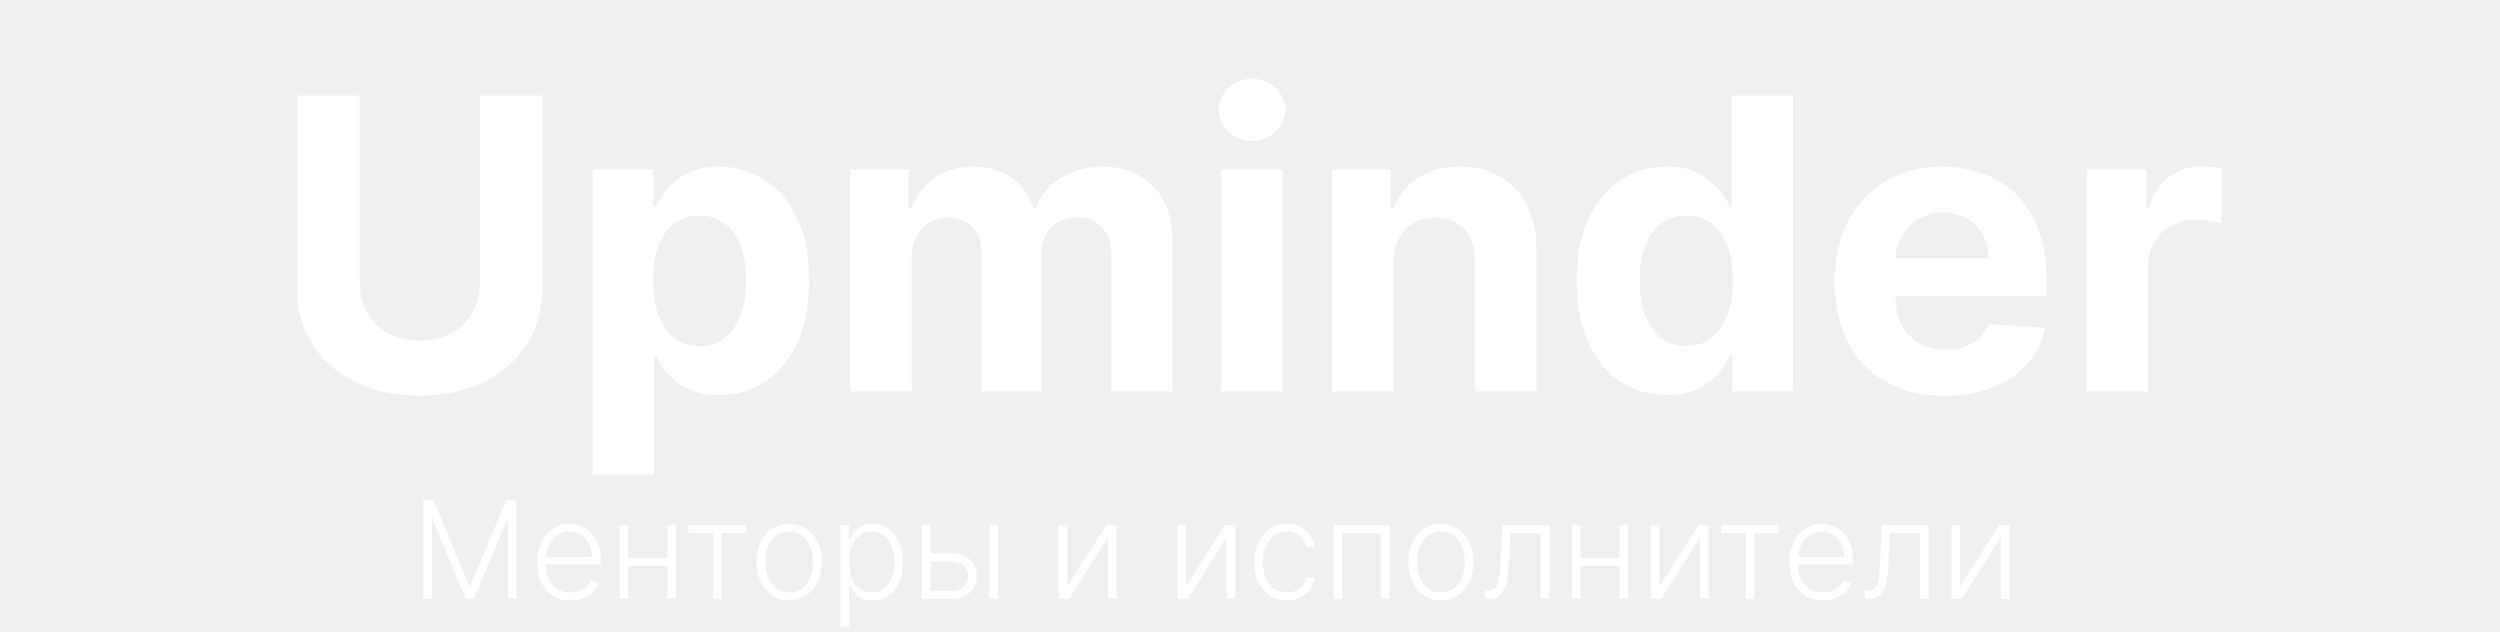
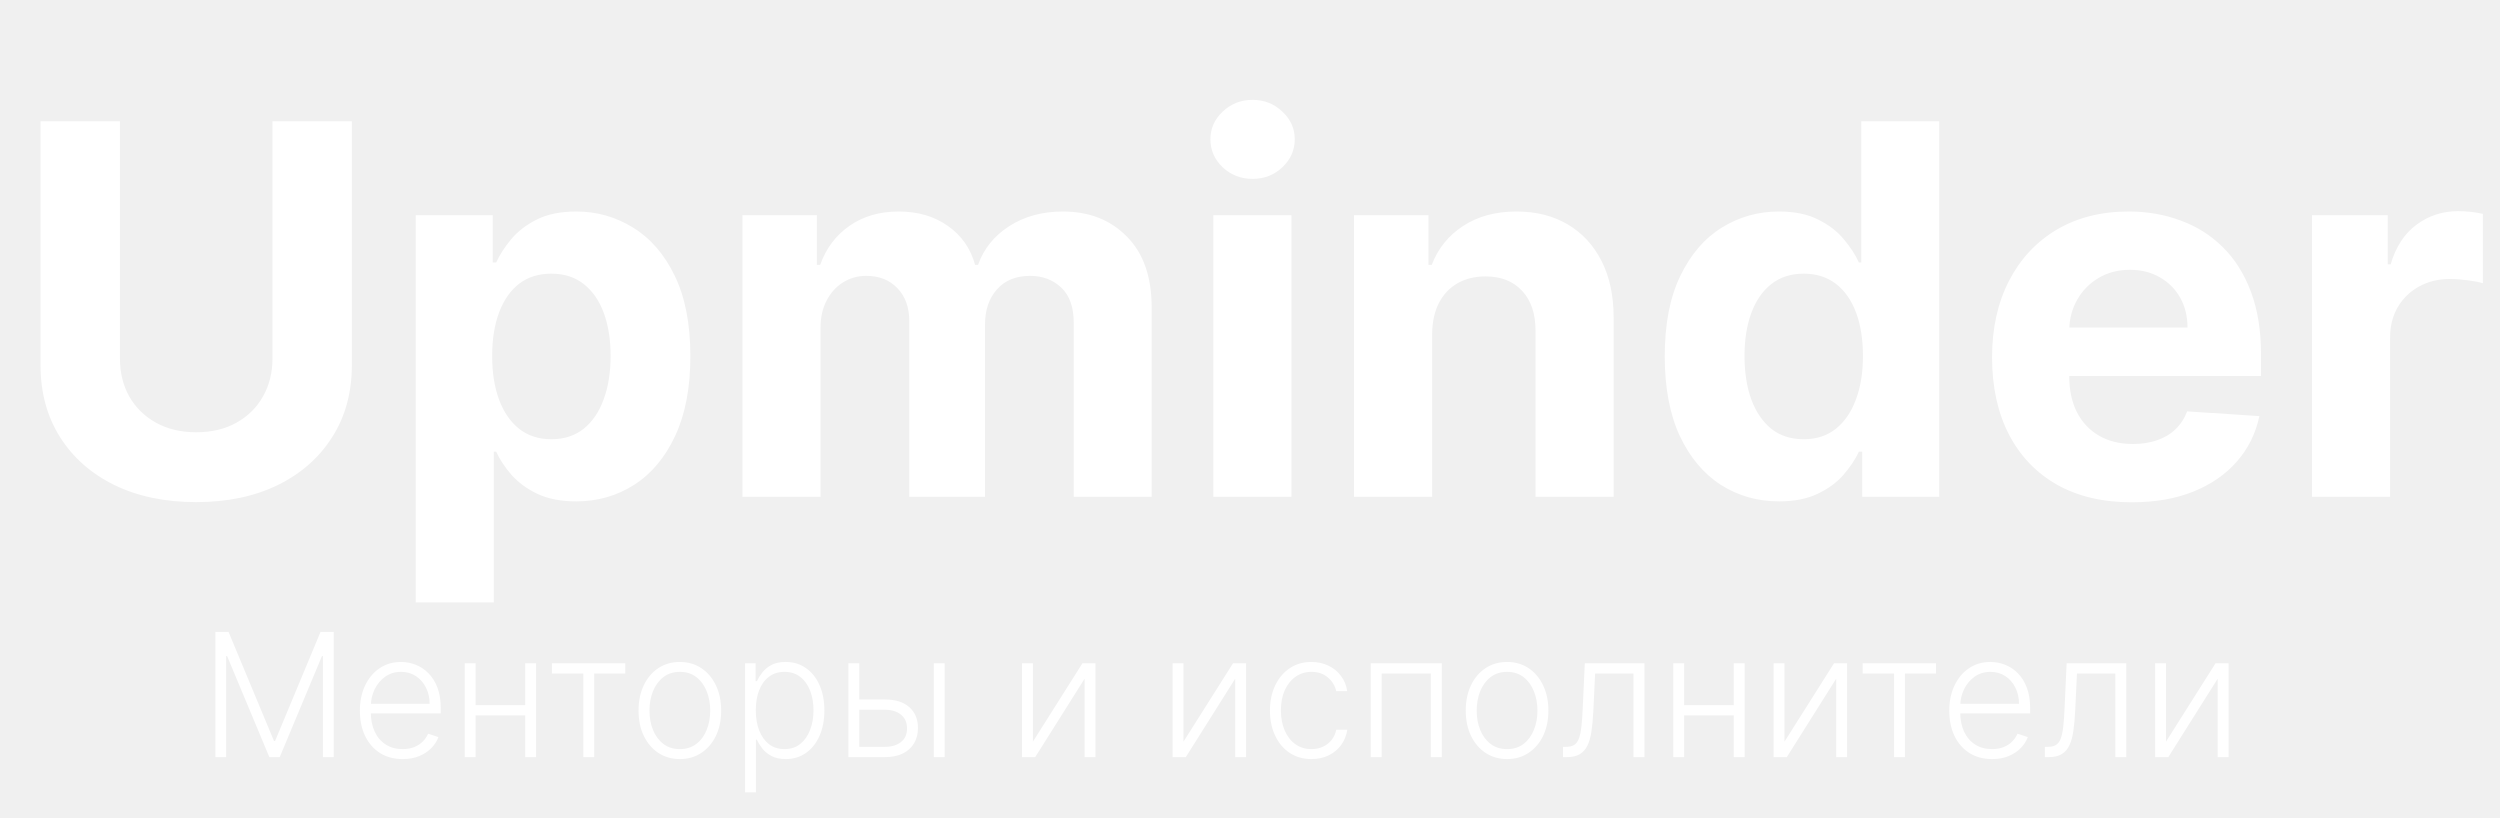
- <svg xmlns="http://www.w3.org/2000/svg" width="198" height="50" viewBox="0 0 198 50" fill="none">
-   <path d="M38.003 7.569H42.956V22.786C42.956 24.494 42.548 25.989 41.732 27.27C40.924 28.552 39.791 29.551 38.334 30.268C36.878 30.977 35.181 31.332 33.243 31.332C31.298 31.332 29.598 30.977 28.141 30.268C26.684 29.551 25.551 28.552 24.743 27.27C23.934 25.989 23.53 24.494 23.53 22.786V7.569H28.484V22.362C28.484 23.255 28.678 24.048 29.067 24.742C29.464 25.436 30.021 25.981 30.738 26.378C31.455 26.775 32.29 26.973 33.243 26.973C34.204 26.973 35.039 26.775 35.749 26.378C36.466 25.981 37.019 25.436 37.408 24.742C37.804 24.048 38.003 23.255 38.003 22.362V7.569ZM46.941 37.59V13.427H51.746V16.379H51.963C52.177 15.906 52.486 15.425 52.89 14.937C53.302 14.441 53.836 14.03 54.492 13.702C55.155 13.366 55.979 13.198 56.963 13.198C58.244 13.198 59.426 13.534 60.509 14.205C61.592 14.869 62.458 15.872 63.106 17.214C63.755 18.549 64.079 20.223 64.079 22.236C64.079 24.197 63.762 25.852 63.129 27.202C62.504 28.544 61.65 29.562 60.566 30.256C59.491 30.943 58.286 31.286 56.951 31.286C56.005 31.286 55.201 31.13 54.537 30.817C53.881 30.504 53.344 30.111 52.924 29.639C52.505 29.158 52.184 28.674 51.963 28.186H51.814V37.59H46.941ZM51.711 22.214C51.711 23.259 51.856 24.17 52.146 24.948C52.436 25.726 52.855 26.332 53.405 26.767C53.954 27.194 54.621 27.408 55.407 27.408C56.2 27.408 56.871 27.19 57.42 26.756C57.969 26.313 58.385 25.703 58.667 24.925C58.957 24.139 59.102 23.236 59.102 22.214C59.102 21.199 58.961 20.307 58.679 19.536C58.397 18.766 57.981 18.164 57.432 17.729C56.883 17.294 56.208 17.077 55.407 17.077C54.614 17.077 53.942 17.286 53.393 17.706C52.852 18.125 52.436 18.72 52.146 19.491C51.856 20.261 51.711 21.169 51.711 22.214ZM67.328 31V13.427H71.973V16.527H72.179C72.545 15.498 73.155 14.686 74.009 14.091C74.864 13.496 75.885 13.198 77.075 13.198C78.281 13.198 79.306 13.5 80.153 14.102C80.999 14.697 81.564 15.505 81.846 16.527H82.029C82.388 15.521 83.036 14.716 83.974 14.114C84.92 13.503 86.037 13.198 87.326 13.198C88.966 13.198 90.297 13.721 91.319 14.766C92.349 15.803 92.864 17.275 92.864 19.182V31H88.001V20.143C88.001 19.166 87.742 18.434 87.223 17.946C86.705 17.458 86.056 17.214 85.278 17.214C84.394 17.214 83.703 17.496 83.208 18.061C82.712 18.617 82.464 19.353 82.464 20.269V31H77.739V20.04C77.739 19.178 77.491 18.491 76.995 17.98C76.507 17.47 75.863 17.214 75.062 17.214C74.52 17.214 74.032 17.351 73.597 17.626C73.17 17.893 72.831 18.27 72.579 18.759C72.328 19.239 72.202 19.803 72.202 20.452V31H67.328ZM96.713 31V13.427H101.587V31H96.713ZM99.162 11.162C98.437 11.162 97.815 10.922 97.297 10.441C96.786 9.953 96.53 9.369 96.53 8.691C96.53 8.019 96.786 7.444 97.297 6.963C97.815 6.475 98.437 6.231 99.162 6.231C99.886 6.231 100.504 6.475 101.015 6.963C101.534 7.444 101.793 8.019 101.793 8.691C101.793 9.369 101.534 9.953 101.015 10.441C100.504 10.922 99.886 11.162 99.162 11.162ZM110.365 20.841V31H105.491V13.427H110.136V16.527H110.342C110.731 15.505 111.383 14.697 112.298 14.102C113.214 13.5 114.323 13.198 115.628 13.198C116.848 13.198 117.912 13.465 118.82 13.999C119.727 14.533 120.433 15.296 120.936 16.287C121.439 17.271 121.691 18.446 121.691 19.811V31H116.817V20.68C116.825 19.605 116.55 18.766 115.994 18.164C115.437 17.553 114.67 17.248 113.694 17.248C113.038 17.248 112.459 17.389 111.955 17.672C111.459 17.954 111.07 18.366 110.788 18.907C110.514 19.441 110.373 20.086 110.365 20.841ZM132.008 31.286C130.673 31.286 129.464 30.943 128.381 30.256C127.306 29.562 126.451 28.544 125.818 27.202C125.193 25.852 124.88 24.197 124.88 22.236C124.88 20.223 125.204 18.549 125.853 17.214C126.501 15.872 127.363 14.869 128.438 14.205C129.521 13.534 130.707 13.198 131.996 13.198C132.98 13.198 133.8 13.366 134.456 13.702C135.12 14.03 135.654 14.441 136.058 14.937C136.47 15.425 136.782 15.906 136.996 16.379H137.145V7.569H142.007V31H137.202V28.186H136.996C136.767 28.674 136.443 29.158 136.023 29.639C135.612 30.111 135.074 30.504 134.41 30.817C133.754 31.13 132.954 31.286 132.008 31.286ZM133.552 27.408C134.338 27.408 135.001 27.194 135.543 26.767C136.092 26.332 136.512 25.726 136.801 24.948C137.099 24.17 137.248 23.259 137.248 22.214C137.248 21.169 137.103 20.261 136.813 19.491C136.523 18.72 136.104 18.125 135.554 17.706C135.005 17.286 134.338 17.077 133.552 17.077C132.751 17.077 132.076 17.294 131.527 17.729C130.978 18.164 130.562 18.766 130.28 19.536C129.998 20.307 129.857 21.199 129.857 22.214C129.857 23.236 129.998 24.139 130.28 24.925C130.57 25.703 130.986 26.313 131.527 26.756C132.076 27.19 132.751 27.408 133.552 27.408ZM154.023 31.343C152.215 31.343 150.659 30.977 149.355 30.245C148.058 29.505 147.059 28.46 146.357 27.11C145.656 25.753 145.305 24.147 145.305 22.294C145.305 20.486 145.656 18.9 146.357 17.534C147.059 16.169 148.047 15.105 149.32 14.342C150.602 13.58 152.104 13.198 153.828 13.198C154.987 13.198 156.067 13.385 157.066 13.759C158.073 14.125 158.95 14.678 159.697 15.418C160.452 16.158 161.039 17.088 161.459 18.209C161.878 19.323 162.088 20.627 162.088 22.122V23.461H147.25V20.44H157.5C157.5 19.739 157.348 19.117 157.043 18.575C156.738 18.034 156.314 17.611 155.773 17.305C155.239 16.993 154.617 16.836 153.908 16.836C153.168 16.836 152.512 17.008 151.94 17.351C151.376 17.687 150.934 18.141 150.613 18.713C150.293 19.277 150.129 19.906 150.121 20.6V23.472C150.121 24.341 150.281 25.093 150.602 25.726C150.93 26.359 151.391 26.847 151.986 27.19C152.581 27.534 153.286 27.705 154.103 27.705C154.644 27.705 155.14 27.629 155.59 27.476C156.04 27.324 156.425 27.095 156.745 26.79C157.066 26.485 157.31 26.111 157.478 25.669L161.985 25.966C161.756 27.049 161.287 27.995 160.578 28.803C159.876 29.604 158.969 30.23 157.855 30.68C156.749 31.122 155.472 31.343 154.023 31.343ZM165.269 31V13.427H169.994V16.493H170.177C170.497 15.402 171.035 14.579 171.79 14.022C172.545 13.458 173.414 13.175 174.398 13.175C174.642 13.175 174.906 13.191 175.188 13.221C175.47 13.252 175.718 13.294 175.931 13.347V17.672C175.703 17.603 175.386 17.542 174.982 17.489C174.578 17.435 174.208 17.409 173.872 17.409C173.155 17.409 172.514 17.565 171.95 17.878C171.393 18.183 170.951 18.61 170.623 19.159C170.303 19.708 170.142 20.341 170.142 21.058V31H165.269Z" fill="white" />
-   <path d="M33.521 39.619H34.344L37.178 46.423H37.246L40.08 39.619H40.904V47.429H40.232V41.126H40.171L37.536 47.429H36.888L34.253 41.126H34.192V47.429H33.521V39.619ZM45.207 47.551C44.661 47.551 44.188 47.424 43.789 47.17C43.389 46.913 43.081 46.559 42.862 46.106C42.646 45.651 42.538 45.127 42.538 44.535C42.538 43.945 42.646 43.421 42.862 42.964C43.081 42.504 43.382 42.144 43.766 41.885C44.152 41.623 44.598 41.492 45.104 41.492C45.422 41.492 45.728 41.55 46.023 41.667C46.318 41.782 46.583 41.958 46.816 42.197C47.053 42.434 47.24 42.732 47.377 43.093C47.514 43.452 47.583 43.877 47.583 44.367V44.703H43.007V44.104H46.889C46.889 43.728 46.813 43.39 46.66 43.09C46.51 42.787 46.3 42.548 46.031 42.373C45.764 42.197 45.455 42.109 45.104 42.109C44.733 42.109 44.406 42.209 44.124 42.407C43.842 42.605 43.621 42.867 43.461 43.193C43.303 43.518 43.223 43.874 43.22 44.26V44.619C43.22 45.084 43.3 45.491 43.461 45.839C43.623 46.185 43.853 46.453 44.151 46.644C44.448 46.834 44.8 46.93 45.207 46.93C45.484 46.93 45.727 46.887 45.936 46.8C46.147 46.714 46.323 46.598 46.466 46.453C46.611 46.306 46.72 46.144 46.794 45.969L47.438 46.179C47.349 46.425 47.203 46.653 47 46.861C46.799 47.07 46.547 47.237 46.245 47.365C45.944 47.489 45.599 47.551 45.207 47.551ZM53.034 44.184V44.825H49.59V44.184H53.034ZM49.758 41.572V47.429H49.079V41.572H49.758ZM53.533 41.572V47.429H52.854V41.572H53.533ZM54.52 42.212V41.572H59.096V42.212H57.159V47.429H56.48V42.212H54.52ZM62.504 47.551C61.998 47.551 61.55 47.423 61.161 47.166C60.775 46.91 60.472 46.555 60.254 46.102C60.035 45.647 59.926 45.122 59.926 44.527C59.926 43.927 60.035 43.4 60.254 42.945C60.472 42.487 60.775 42.131 61.161 41.877C61.55 41.62 61.998 41.492 62.504 41.492C63.01 41.492 63.456 41.62 63.842 41.877C64.229 42.134 64.531 42.49 64.75 42.945C64.971 43.4 65.082 43.927 65.082 44.527C65.082 45.122 64.972 45.647 64.754 46.102C64.535 46.555 64.231 46.91 63.842 47.166C63.456 47.423 63.01 47.551 62.504 47.551ZM62.504 46.93C62.91 46.93 63.255 46.821 63.537 46.602C63.819 46.383 64.033 46.092 64.178 45.729C64.325 45.365 64.399 44.965 64.399 44.527C64.399 44.09 64.325 43.688 64.178 43.322C64.033 42.956 63.819 42.663 63.537 42.441C63.255 42.22 62.91 42.109 62.504 42.109C62.099 42.109 61.755 42.22 61.47 42.441C61.188 42.663 60.973 42.956 60.826 43.322C60.681 43.688 60.608 44.09 60.608 44.527C60.608 44.965 60.681 45.365 60.826 45.729C60.973 46.092 61.188 46.383 61.47 46.602C61.752 46.821 62.097 46.93 62.504 46.93ZM66.572 49.626V41.572H67.231V42.689H67.312C67.393 42.514 67.505 42.334 67.647 42.151C67.79 41.966 67.978 41.809 68.212 41.682C68.448 41.555 68.746 41.492 69.104 41.492C69.587 41.492 70.009 41.619 70.37 41.873C70.734 42.125 71.016 42.478 71.217 42.933C71.42 43.386 71.522 43.913 71.522 44.516C71.522 45.121 71.42 45.651 71.217 46.106C71.016 46.561 70.734 46.916 70.37 47.17C70.009 47.424 69.59 47.551 69.112 47.551C68.758 47.551 68.462 47.488 68.223 47.361C67.987 47.234 67.795 47.077 67.647 46.892C67.502 46.704 67.39 46.52 67.312 46.343H67.251V49.626H66.572ZM67.243 44.504C67.243 44.977 67.313 45.397 67.453 45.763C67.595 46.127 67.798 46.413 68.063 46.621C68.33 46.827 68.653 46.93 69.031 46.93C69.421 46.93 69.748 46.823 70.015 46.609C70.285 46.393 70.49 46.102 70.629 45.736C70.772 45.37 70.843 44.959 70.843 44.504C70.843 44.054 70.773 43.649 70.633 43.288C70.496 42.927 70.293 42.641 70.023 42.43C69.754 42.216 69.423 42.109 69.031 42.109C68.65 42.109 68.326 42.212 68.059 42.418C67.792 42.622 67.589 42.904 67.449 43.265C67.312 43.623 67.243 44.037 67.243 44.504ZM73.583 43.833H75.299C75.957 43.833 76.466 43.993 76.825 44.314C77.183 44.634 77.362 45.068 77.362 45.614C77.362 45.978 77.281 46.295 77.118 46.568C76.958 46.84 76.724 47.052 76.416 47.204C76.109 47.354 75.736 47.429 75.299 47.429H73.019V41.572H73.701V46.789H75.299C75.713 46.789 76.046 46.69 76.298 46.491C76.552 46.293 76.68 46.011 76.68 45.645C76.68 45.271 76.552 44.982 76.298 44.779C76.046 44.576 75.713 44.474 75.299 44.474H73.583V43.833ZM78.35 47.429V41.572H79.029V47.429H78.35ZM84.534 46.465L87.626 41.572H88.439V47.429H87.76V42.537L84.678 47.429H83.855V41.572H84.534V46.465ZM93.93 46.465L97.023 41.572H97.835V47.429H97.156V42.537L94.075 47.429H93.251V41.572H93.93V46.465ZM101.916 47.551C101.392 47.551 100.936 47.42 100.547 47.159C100.16 46.897 99.86 46.538 99.647 46.083C99.433 45.628 99.326 45.109 99.326 44.527C99.326 43.94 99.434 43.418 99.65 42.96C99.869 42.502 100.172 42.144 100.558 41.885C100.945 41.623 101.393 41.492 101.904 41.492C102.296 41.492 102.651 41.568 102.968 41.721C103.286 41.87 103.548 42.083 103.754 42.357C103.962 42.629 104.093 42.947 104.147 43.311H103.46C103.389 42.98 103.217 42.698 102.945 42.464C102.676 42.228 102.333 42.109 101.916 42.109C101.542 42.109 101.212 42.211 100.924 42.415C100.637 42.615 100.412 42.896 100.249 43.257C100.089 43.616 100.009 44.032 100.009 44.504C100.009 44.98 100.088 45.401 100.245 45.767C100.403 46.13 100.624 46.415 100.909 46.621C101.196 46.827 101.532 46.93 101.916 46.93C102.175 46.93 102.412 46.882 102.625 46.785C102.841 46.686 103.022 46.546 103.167 46.365C103.314 46.185 103.413 45.97 103.464 45.721H104.151C104.1 46.074 103.974 46.39 103.773 46.667C103.575 46.941 103.317 47.157 102.999 47.315C102.684 47.473 102.323 47.551 101.916 47.551ZM105.613 47.429V41.572H110.048V47.429H109.366V42.212H106.296V47.429H105.613ZM114.122 47.551C113.616 47.551 113.169 47.423 112.78 47.166C112.393 46.91 112.091 46.555 111.872 46.102C111.653 45.647 111.544 45.122 111.544 44.527C111.544 43.927 111.653 43.4 111.872 42.945C112.091 42.487 112.393 42.131 112.78 41.877C113.169 41.62 113.616 41.492 114.122 41.492C114.628 41.492 115.074 41.62 115.461 41.877C115.847 42.134 116.15 42.49 116.368 42.945C116.589 43.4 116.7 43.927 116.7 44.527C116.7 45.122 116.591 45.647 116.372 46.102C116.153 46.555 115.85 46.91 115.461 47.166C115.074 47.423 114.628 47.551 114.122 47.551ZM114.122 46.93C114.529 46.93 114.873 46.821 115.156 46.602C115.438 46.383 115.651 46.092 115.796 45.729C115.944 45.365 116.017 44.965 116.017 44.527C116.017 44.09 115.944 43.688 115.796 43.322C115.651 42.956 115.438 42.663 115.156 42.441C114.873 42.22 114.529 42.109 114.122 42.109C113.718 42.109 113.373 42.22 113.089 42.441C112.806 42.663 112.592 42.956 112.444 43.322C112.299 43.688 112.227 44.09 112.227 44.527C112.227 44.965 112.299 45.365 112.444 45.729C112.592 46.092 112.806 46.383 113.089 46.602C113.371 46.821 113.715 46.93 114.122 46.93ZM117.614 47.429V46.789H117.797C118.006 46.789 118.174 46.751 118.301 46.674C118.43 46.596 118.531 46.463 118.602 46.278C118.673 46.092 118.727 45.839 118.762 45.519C118.798 45.199 118.826 44.797 118.846 44.314L118.972 41.572H122.694V47.429H122.011V42.212H119.616L119.506 44.543C119.483 45.018 119.445 45.436 119.391 45.797C119.341 46.158 119.257 46.459 119.14 46.701C119.025 46.943 118.865 47.124 118.659 47.246C118.456 47.368 118.189 47.429 117.858 47.429H117.614ZM128.448 44.184V44.825H125.004V44.184H128.448ZM125.172 41.572V47.429H124.493V41.572H125.172ZM128.947 41.572V47.429H128.268V41.572H128.947ZM131.433 46.465L134.526 41.572H135.338V47.429H134.659V42.537L131.578 47.429H130.754V41.572H131.433V46.465ZM136.31 42.212V41.572H140.887V42.212H138.949V47.429H138.27V42.212H136.31ZM144.386 47.551C143.839 47.551 143.366 47.424 142.967 47.17C142.568 46.913 142.259 46.559 142.04 46.106C141.824 45.651 141.716 45.127 141.716 44.535C141.716 43.945 141.824 43.421 142.04 42.964C142.259 42.504 142.56 42.144 142.944 41.885C143.33 41.623 143.777 41.492 144.283 41.492C144.6 41.492 144.907 41.55 145.202 41.667C145.497 41.782 145.761 41.958 145.995 42.197C146.231 42.434 146.418 42.732 146.555 43.093C146.693 43.452 146.761 43.877 146.761 44.367V44.703H142.185V44.104H146.067C146.067 43.728 145.991 43.39 145.838 43.09C145.688 42.787 145.479 42.548 145.209 42.373C144.942 42.197 144.633 42.109 144.283 42.109C143.911 42.109 143.585 42.209 143.302 42.407C143.02 42.605 142.799 42.867 142.639 43.193C142.481 43.518 142.401 43.874 142.399 44.26V44.619C142.399 45.084 142.479 45.491 142.639 45.839C142.802 46.185 143.032 46.453 143.329 46.644C143.627 46.834 143.979 46.93 144.386 46.93C144.663 46.93 144.905 46.887 145.114 46.8C145.325 46.714 145.502 46.598 145.644 46.453C145.789 46.306 145.898 46.144 145.972 45.969L146.616 46.179C146.527 46.425 146.381 46.653 146.178 46.861C145.977 47.07 145.725 47.237 145.423 47.365C145.123 47.489 144.777 47.551 144.386 47.551ZM147.681 47.429V46.789H147.864C148.073 46.789 148.241 46.751 148.368 46.674C148.497 46.596 148.598 46.463 148.669 46.278C148.74 46.092 148.794 45.839 148.829 45.519C148.865 45.199 148.893 44.797 148.913 44.314L149.039 41.572H152.761V47.429H152.078V42.212H149.683L149.573 44.543C149.55 45.018 149.512 45.436 149.458 45.797C149.408 46.158 149.324 46.459 149.207 46.701C149.092 46.943 148.932 47.124 148.726 47.246C148.523 47.368 148.256 47.429 147.925 47.429H147.681ZM155.239 46.465L158.332 41.572H159.144V47.429H158.465V42.537L155.384 47.429H154.56V41.572H155.239V46.465Z" fill="white" />
+ <svg xmlns="http://www.w3.org/2000/svg" width="156" height="51" viewBox="0 0 156 51" fill="none">
+   <path d="M17.003 7.569H21.956V22.786C21.956 24.494 21.548 25.989 20.732 27.27C19.924 28.552 18.791 29.551 17.334 30.268C15.878 30.977 14.181 31.332 12.243 31.332C10.298 31.332 8.598 30.977 7.141 30.268C5.684 29.551 4.551 28.552 3.743 27.27C2.934 25.989 2.53 24.494 2.53 22.786V7.569H7.484V22.362C7.484 23.255 7.678 24.048 8.067 24.742C8.464 25.436 9.021 25.981 9.738 26.378C10.455 26.775 11.29 26.973 12.243 26.973C13.204 26.973 14.04 26.775 14.749 26.378C15.466 25.981 16.019 25.436 16.408 24.742C16.804 24.048 17.003 23.255 17.003 22.362V7.569ZM25.941 37.59V13.427H30.746V16.379H30.963C31.177 15.906 31.485 15.425 31.89 14.937C32.302 14.441 32.836 14.03 33.492 13.702C34.155 13.366 34.979 13.198 35.963 13.198C37.244 13.198 38.426 13.534 39.509 14.205C40.592 14.869 41.458 15.872 42.106 17.214C42.755 18.549 43.079 20.223 43.079 22.236C43.079 24.197 42.762 25.852 42.129 27.202C41.504 28.544 40.65 29.562 39.566 30.256C38.491 30.943 37.286 31.286 35.951 31.286C35.005 31.286 34.201 31.13 33.537 30.817C32.881 30.504 32.344 30.111 31.924 29.639C31.505 29.158 31.184 28.674 30.963 28.186H30.814V37.59H25.941ZM30.711 22.214C30.711 23.259 30.856 24.17 31.146 24.948C31.436 25.726 31.855 26.332 32.405 26.767C32.954 27.194 33.621 27.408 34.407 27.408C35.2 27.408 35.871 27.19 36.42 26.756C36.969 26.313 37.385 25.703 37.667 24.925C37.957 24.139 38.102 23.236 38.102 22.214C38.102 21.199 37.961 20.307 37.679 19.536C37.397 18.766 36.981 18.164 36.432 17.729C35.883 17.294 35.208 17.077 34.407 17.077C33.614 17.077 32.942 17.286 32.393 17.706C31.852 18.125 31.436 18.72 31.146 19.491C30.856 20.261 30.711 21.169 30.711 22.214ZM46.328 31V13.427H50.973V16.527H51.179C51.545 15.498 52.155 14.686 53.009 14.091C53.864 13.496 54.886 13.198 56.075 13.198C57.281 13.198 58.306 13.5 59.153 14.102C59.999 14.697 60.564 15.505 60.846 16.527H61.029C61.388 15.521 62.036 14.716 62.974 14.114C63.92 13.503 65.037 13.198 66.326 13.198C67.966 13.198 69.297 13.721 70.319 14.766C71.349 15.803 71.864 17.275 71.864 19.182V31H67.001V20.143C67.001 19.166 66.742 18.434 66.223 17.946C65.705 17.458 65.056 17.214 64.278 17.214C63.394 17.214 62.703 17.496 62.208 18.061C61.712 18.617 61.464 19.353 61.464 20.269V31H56.739V20.04C56.739 19.178 56.491 18.491 55.995 17.98C55.507 17.47 54.863 17.214 54.062 17.214C53.52 17.214 53.032 17.351 52.597 17.626C52.17 17.893 51.831 18.27 51.579 18.759C51.328 19.239 51.202 19.803 51.202 20.452V31H46.328ZM75.713 31V13.427H80.587V31H75.713ZM78.162 11.162C77.437 11.162 76.815 10.922 76.297 10.441C75.786 9.953 75.53 9.369 75.53 8.691C75.53 8.019 75.786 7.444 76.297 6.963C76.815 6.475 77.437 6.231 78.162 6.231C78.886 6.231 79.504 6.475 80.015 6.963C80.534 7.444 80.793 8.019 80.793 8.691C80.793 9.369 80.534 9.953 80.015 10.441C79.504 10.922 78.886 11.162 78.162 11.162ZM89.365 20.841V31H84.491V13.427H89.136V16.527H89.342C89.731 15.505 90.383 14.697 91.298 14.102C92.214 13.5 93.323 13.198 94.628 13.198C95.848 13.198 96.912 13.465 97.82 13.999C98.727 14.533 99.433 15.296 99.936 16.287C100.439 17.271 100.691 18.446 100.691 19.811V31H95.817V20.68C95.825 19.605 95.55 18.766 94.994 18.164C94.437 17.553 93.67 17.248 92.694 17.248C92.038 17.248 91.459 17.389 90.955 17.672C90.459 17.954 90.07 18.366 89.788 18.907C89.514 19.441 89.373 20.086 89.365 20.841ZM111.008 31.286C109.673 31.286 108.464 30.943 107.381 30.256C106.306 29.562 105.451 28.544 104.818 27.202C104.193 25.852 103.88 24.197 103.88 22.236C103.88 20.223 104.204 18.549 104.853 17.214C105.501 15.872 106.363 14.869 107.438 14.205C108.521 13.534 109.707 13.198 110.996 13.198C111.98 13.198 112.8 13.366 113.456 13.702C114.12 14.03 114.654 14.441 115.058 14.937C115.47 15.425 115.782 15.906 115.996 16.379H116.145V7.569H121.007V31H116.202V28.186H115.996C115.767 28.674 115.443 29.158 115.023 29.639C114.612 30.111 114.074 30.504 113.41 30.817C112.754 31.13 111.954 31.286 111.008 31.286ZM112.552 27.408C113.338 27.408 114.001 27.194 114.543 26.767C115.092 26.332 115.512 25.726 115.801 24.948C116.099 24.17 116.248 23.259 116.248 22.214C116.248 21.169 116.103 20.261 115.813 19.491C115.523 18.72 115.104 18.125 114.554 17.706C114.005 17.286 113.338 17.077 112.552 17.077C111.751 17.077 111.076 17.294 110.527 17.729C109.978 18.164 109.562 18.766 109.28 19.536C108.998 20.307 108.857 21.199 108.857 22.214C108.857 23.236 108.998 24.139 109.28 24.925C109.57 25.703 109.986 26.313 110.527 26.756C111.076 27.19 111.751 27.408 112.552 27.408ZM133.023 31.343C131.215 31.343 129.659 30.977 128.355 30.245C127.058 29.505 126.059 28.46 125.357 27.11C124.656 25.753 124.305 24.147 124.305 22.294C124.305 20.486 124.656 18.9 125.357 17.534C126.059 16.169 127.047 15.105 128.32 14.342C129.602 13.58 131.104 13.198 132.828 13.198C133.987 13.198 135.067 13.385 136.066 13.759C137.073 14.125 137.95 14.678 138.697 15.418C139.452 16.158 140.039 17.088 140.459 18.209C140.878 19.323 141.088 20.627 141.088 22.122V23.461H126.25V20.44H136.5C136.5 19.739 136.348 19.117 136.043 18.575C135.738 18.034 135.314 17.611 134.773 17.305C134.239 16.993 133.617 16.836 132.908 16.836C132.168 16.836 131.512 17.008 130.94 17.351C130.376 17.687 129.934 18.141 129.613 18.713C129.293 19.277 129.129 19.906 129.121 20.6V23.472C129.121 24.341 129.281 25.093 129.602 25.726C129.93 26.359 130.391 26.847 130.986 27.19C131.581 27.534 132.286 27.705 133.103 27.705C133.644 27.705 134.14 27.629 134.59 27.476C135.04 27.324 135.425 27.095 135.745 26.79C136.066 26.485 136.31 26.111 136.478 25.669L140.985 25.966C140.756 27.049 140.287 27.995 139.578 28.803C138.876 29.604 137.969 30.23 136.855 30.68C135.749 31.122 134.472 31.343 133.023 31.343ZM144.269 31V13.427H148.994V16.493H149.177C149.497 15.402 150.035 14.579 150.79 14.022C151.545 13.458 152.414 13.175 153.398 13.175C153.642 13.175 153.906 13.191 154.188 13.221C154.47 13.252 154.718 13.294 154.931 13.347V17.672C154.703 17.603 154.386 17.542 153.982 17.489C153.578 17.435 153.208 17.409 152.872 17.409C152.155 17.409 151.514 17.565 150.95 17.878C150.393 18.183 149.951 18.61 149.623 19.159C149.303 19.708 149.142 20.341 149.142 21.058V31H144.269Z" fill="white" />
+   <path d="M13.44 39.434H14.263L17.097 46.237H17.165L19.999 39.434H20.823V47.244H20.151V40.94H20.09L17.455 47.244H16.807L14.172 40.94H14.111V47.244H13.44V39.434ZM25.126 47.366C24.58 47.366 24.107 47.239 23.707 46.985C23.308 46.728 23 46.373 22.781 45.921C22.565 45.465 22.457 44.942 22.457 44.349C22.457 43.76 22.565 43.236 22.781 42.778C23 42.318 23.301 41.958 23.685 41.699C24.071 41.437 24.517 41.306 25.023 41.306C25.341 41.306 25.647 41.365 25.942 41.482C26.237 41.596 26.502 41.773 26.735 42.012C26.972 42.248 27.159 42.547 27.296 42.908C27.433 43.266 27.502 43.691 27.502 44.182V44.517H22.926V43.919H26.808C26.808 43.542 26.732 43.204 26.579 42.904C26.429 42.602 26.219 42.362 25.95 42.187C25.683 42.012 25.374 41.924 25.023 41.924C24.652 41.924 24.325 42.023 24.043 42.221C23.761 42.42 23.54 42.682 23.38 43.007C23.222 43.333 23.142 43.688 23.139 44.075V44.433C23.139 44.899 23.219 45.305 23.38 45.654C23.542 45.999 23.772 46.268 24.07 46.458C24.367 46.649 24.719 46.744 25.126 46.744C25.403 46.744 25.646 46.701 25.855 46.615C26.066 46.528 26.242 46.413 26.385 46.268C26.53 46.12 26.639 45.959 26.713 45.783L27.357 45.993C27.268 46.24 27.122 46.467 26.919 46.676C26.718 46.884 26.466 47.052 26.163 47.179C25.863 47.304 25.518 47.366 25.126 47.366ZM32.953 43.999V44.639H29.509V43.999H32.953ZM29.677 41.386V47.244H28.998V41.386H29.677ZM33.452 41.386V47.244H32.773V41.386H33.452ZM34.439 42.027V41.386H39.015V42.027H37.078V47.244H36.399V42.027H34.439ZM42.423 47.366C41.917 47.366 41.469 47.237 41.08 46.981C40.694 46.724 40.391 46.369 40.173 45.917C39.954 45.462 39.845 44.937 39.845 44.342C39.845 43.742 39.954 43.214 40.173 42.759C40.391 42.301 40.694 41.946 41.08 41.691C41.469 41.435 41.917 41.306 42.423 41.306C42.928 41.306 43.375 41.435 43.761 41.691C44.148 41.948 44.45 42.304 44.669 42.759C44.89 43.214 45.001 43.742 45.001 44.342C45.001 44.937 44.891 45.462 44.673 45.917C44.454 46.369 44.15 46.724 43.761 46.981C43.375 47.237 42.928 47.366 42.423 47.366ZM42.423 46.744C42.829 46.744 43.174 46.635 43.456 46.416C43.738 46.198 43.952 45.907 44.097 45.543C44.244 45.179 44.318 44.779 44.318 44.342C44.318 43.904 44.244 43.503 44.097 43.137C43.952 42.771 43.738 42.477 43.456 42.256C43.174 42.035 42.829 41.924 42.423 41.924C42.018 41.924 41.674 42.035 41.389 42.256C41.107 42.477 40.892 42.771 40.745 43.137C40.6 43.503 40.527 43.904 40.527 44.342C40.527 44.779 40.6 45.179 40.745 45.543C40.892 45.907 41.107 46.198 41.389 46.416C41.671 46.635 42.016 46.744 42.423 46.744ZM46.491 49.441V41.386H47.15V42.504H47.23C47.312 42.328 47.424 42.149 47.566 41.966C47.709 41.78 47.897 41.624 48.13 41.497C48.367 41.37 48.664 41.306 49.023 41.306C49.506 41.306 49.928 41.433 50.289 41.688C50.653 41.939 50.935 42.293 51.136 42.748C51.339 43.2 51.441 43.728 51.441 44.33C51.441 44.935 51.339 45.465 51.136 45.921C50.935 46.376 50.653 46.73 50.289 46.985C49.928 47.239 49.508 47.366 49.031 47.366C48.677 47.366 48.381 47.302 48.142 47.175C47.906 47.048 47.714 46.892 47.566 46.706C47.421 46.518 47.309 46.335 47.23 46.157H47.169V49.441H46.491ZM47.162 44.319C47.162 44.792 47.232 45.211 47.372 45.577C47.514 45.941 47.717 46.227 47.982 46.435C48.249 46.641 48.572 46.744 48.95 46.744C49.339 46.744 49.667 46.638 49.934 46.424C50.204 46.208 50.408 45.917 50.548 45.551C50.691 45.185 50.762 44.774 50.762 44.319C50.762 43.869 50.692 43.463 50.552 43.102C50.415 42.741 50.211 42.455 49.942 42.244C49.672 42.031 49.342 41.924 48.95 41.924C48.569 41.924 48.245 42.027 47.978 42.233C47.711 42.436 47.508 42.718 47.368 43.08C47.23 43.438 47.162 43.851 47.162 44.319ZM53.502 43.648H55.218C55.877 43.648 56.385 43.808 56.743 44.128C57.102 44.449 57.281 44.882 57.281 45.429C57.281 45.792 57.2 46.11 57.037 46.382C56.877 46.654 56.643 46.866 56.335 47.019C56.028 47.169 55.655 47.244 55.218 47.244H52.938V41.386H53.62V46.603H55.218C55.632 46.603 55.965 46.504 56.217 46.306C56.471 46.108 56.599 45.825 56.599 45.459C56.599 45.085 56.471 44.797 56.217 44.593C55.965 44.39 55.632 44.288 55.218 44.288H53.502V43.648ZM58.269 47.244V41.386H58.948V47.244H58.269ZM64.453 46.279L67.545 41.386H68.358V47.244H67.679V42.351L64.597 47.244H63.774V41.386H64.453V46.279ZM73.849 46.279L76.942 41.386H77.754V47.244H77.075V42.351L73.994 47.244H73.17V41.386H73.849V46.279ZM81.835 47.366C81.311 47.366 80.855 47.235 80.466 46.973C80.079 46.711 79.779 46.353 79.566 45.898C79.352 45.443 79.245 44.924 79.245 44.342C79.245 43.755 79.353 43.232 79.57 42.774C79.788 42.317 80.091 41.958 80.477 41.699C80.864 41.437 81.312 41.306 81.823 41.306C82.215 41.306 82.57 41.383 82.887 41.535C83.205 41.685 83.467 41.897 83.673 42.172C83.881 42.444 84.012 42.762 84.066 43.125H83.379C83.308 42.795 83.136 42.513 82.864 42.279C82.595 42.042 82.252 41.924 81.835 41.924C81.461 41.924 81.13 42.026 80.843 42.229C80.556 42.43 80.331 42.711 80.168 43.072C80.008 43.43 79.928 43.846 79.928 44.319C79.928 44.794 80.007 45.215 80.164 45.581C80.322 45.945 80.543 46.23 80.828 46.435C81.115 46.641 81.451 46.744 81.835 46.744C82.094 46.744 82.331 46.696 82.544 46.599C82.76 46.5 82.941 46.36 83.086 46.18C83.233 45.999 83.332 45.785 83.383 45.535H84.07C84.019 45.889 83.893 46.204 83.692 46.481C83.494 46.756 83.236 46.972 82.918 47.13C82.603 47.287 82.242 47.366 81.835 47.366ZM85.532 47.244V41.386H89.967V47.244H89.284V42.027H86.215V47.244H85.532ZM94.041 47.366C93.535 47.366 93.088 47.237 92.699 46.981C92.312 46.724 92.01 46.369 91.791 45.917C91.572 45.462 91.463 44.937 91.463 44.342C91.463 43.742 91.572 43.214 91.791 42.759C92.01 42.301 92.312 41.946 92.699 41.691C93.088 41.435 93.535 41.306 94.041 41.306C94.547 41.306 94.993 41.435 95.38 41.691C95.766 41.948 96.069 42.304 96.287 42.759C96.508 43.214 96.619 43.742 96.619 44.342C96.619 44.937 96.51 45.462 96.291 45.917C96.072 46.369 95.769 46.724 95.38 46.981C94.993 47.237 94.547 47.366 94.041 47.366ZM94.041 46.744C94.448 46.744 94.792 46.635 95.075 46.416C95.357 46.198 95.57 45.907 95.715 45.543C95.863 45.179 95.936 44.779 95.936 44.342C95.936 43.904 95.863 43.503 95.715 43.137C95.57 42.771 95.357 42.477 95.075 42.256C94.792 42.035 94.448 41.924 94.041 41.924C93.637 41.924 93.292 42.035 93.007 42.256C92.725 42.477 92.51 42.771 92.363 43.137C92.218 43.503 92.146 43.904 92.146 44.342C92.146 44.779 92.218 45.179 92.363 45.543C92.51 45.907 92.725 46.198 93.007 46.416C93.29 46.635 93.634 46.744 94.041 46.744ZM97.533 47.244V46.603H97.716C97.925 46.603 98.093 46.565 98.22 46.489C98.349 46.41 98.45 46.278 98.521 46.092C98.592 45.907 98.645 45.654 98.681 45.333C98.717 45.013 98.745 44.611 98.765 44.128L98.891 41.386H102.613V47.244H101.93V42.027H99.535L99.425 44.357C99.402 44.833 99.364 45.251 99.31 45.612C99.26 45.973 99.176 46.274 99.059 46.516C98.944 46.757 98.784 46.939 98.578 47.061C98.375 47.183 98.108 47.244 97.777 47.244H97.533ZM108.367 43.999V44.639H104.923V43.999H108.367ZM105.091 41.386V47.244H104.412V41.386H105.091ZM108.866 41.386V47.244H108.187V41.386H108.866ZM111.352 46.279L114.444 41.386H115.257V47.244H114.578V42.351L111.497 47.244H110.673V41.386H111.352V46.279ZM116.229 42.027V41.386H120.806V42.027H118.868V47.244H118.189V42.027H116.229ZM124.304 47.366C123.758 47.366 123.285 47.239 122.886 46.985C122.487 46.728 122.178 46.373 121.959 45.921C121.743 45.465 121.635 44.942 121.635 44.349C121.635 43.76 121.743 43.236 121.959 42.778C122.178 42.318 122.479 41.958 122.863 41.699C123.249 41.437 123.696 41.306 124.201 41.306C124.519 41.306 124.826 41.365 125.121 41.482C125.415 41.596 125.68 41.773 125.914 42.012C126.15 42.248 126.337 42.547 126.474 42.908C126.612 43.266 126.68 43.691 126.68 44.182V44.517H122.104V43.919H125.986C125.986 43.542 125.91 43.204 125.757 42.904C125.607 42.602 125.398 42.362 125.128 42.187C124.861 42.012 124.552 41.924 124.201 41.924C123.83 41.924 123.504 42.023 123.221 42.221C122.939 42.42 122.718 42.682 122.558 43.007C122.4 43.333 122.32 43.688 122.318 44.075V44.433C122.318 44.899 122.398 45.305 122.558 45.654C122.721 45.999 122.951 46.268 123.248 46.458C123.546 46.649 123.898 46.744 124.304 46.744C124.582 46.744 124.824 46.701 125.033 46.615C125.244 46.528 125.421 46.413 125.563 46.268C125.708 46.12 125.817 45.959 125.891 45.783L126.535 45.993C126.446 46.24 126.3 46.467 126.097 46.676C125.896 46.884 125.644 47.052 125.342 47.179C125.042 47.304 124.696 47.366 124.304 47.366ZM127.6 47.244V46.603H127.783C127.992 46.603 128.16 46.565 128.287 46.489C128.416 46.41 128.517 46.278 128.588 46.092C128.659 45.907 128.713 45.654 128.748 45.333C128.784 45.013 128.812 44.611 128.832 44.128L128.958 41.386H132.68V47.244H131.997V42.027H129.602L129.492 44.357C129.469 44.833 129.431 45.251 129.377 45.612C129.327 45.973 129.243 46.274 129.126 46.516C129.011 46.757 128.851 46.939 128.645 47.061C128.442 47.183 128.175 47.244 127.844 47.244H127.6ZM135.158 46.279L138.251 41.386H139.063V47.244H138.384V42.351L135.303 47.244H134.479V41.386H135.158V46.279Z" fill="white" />
</svg>
